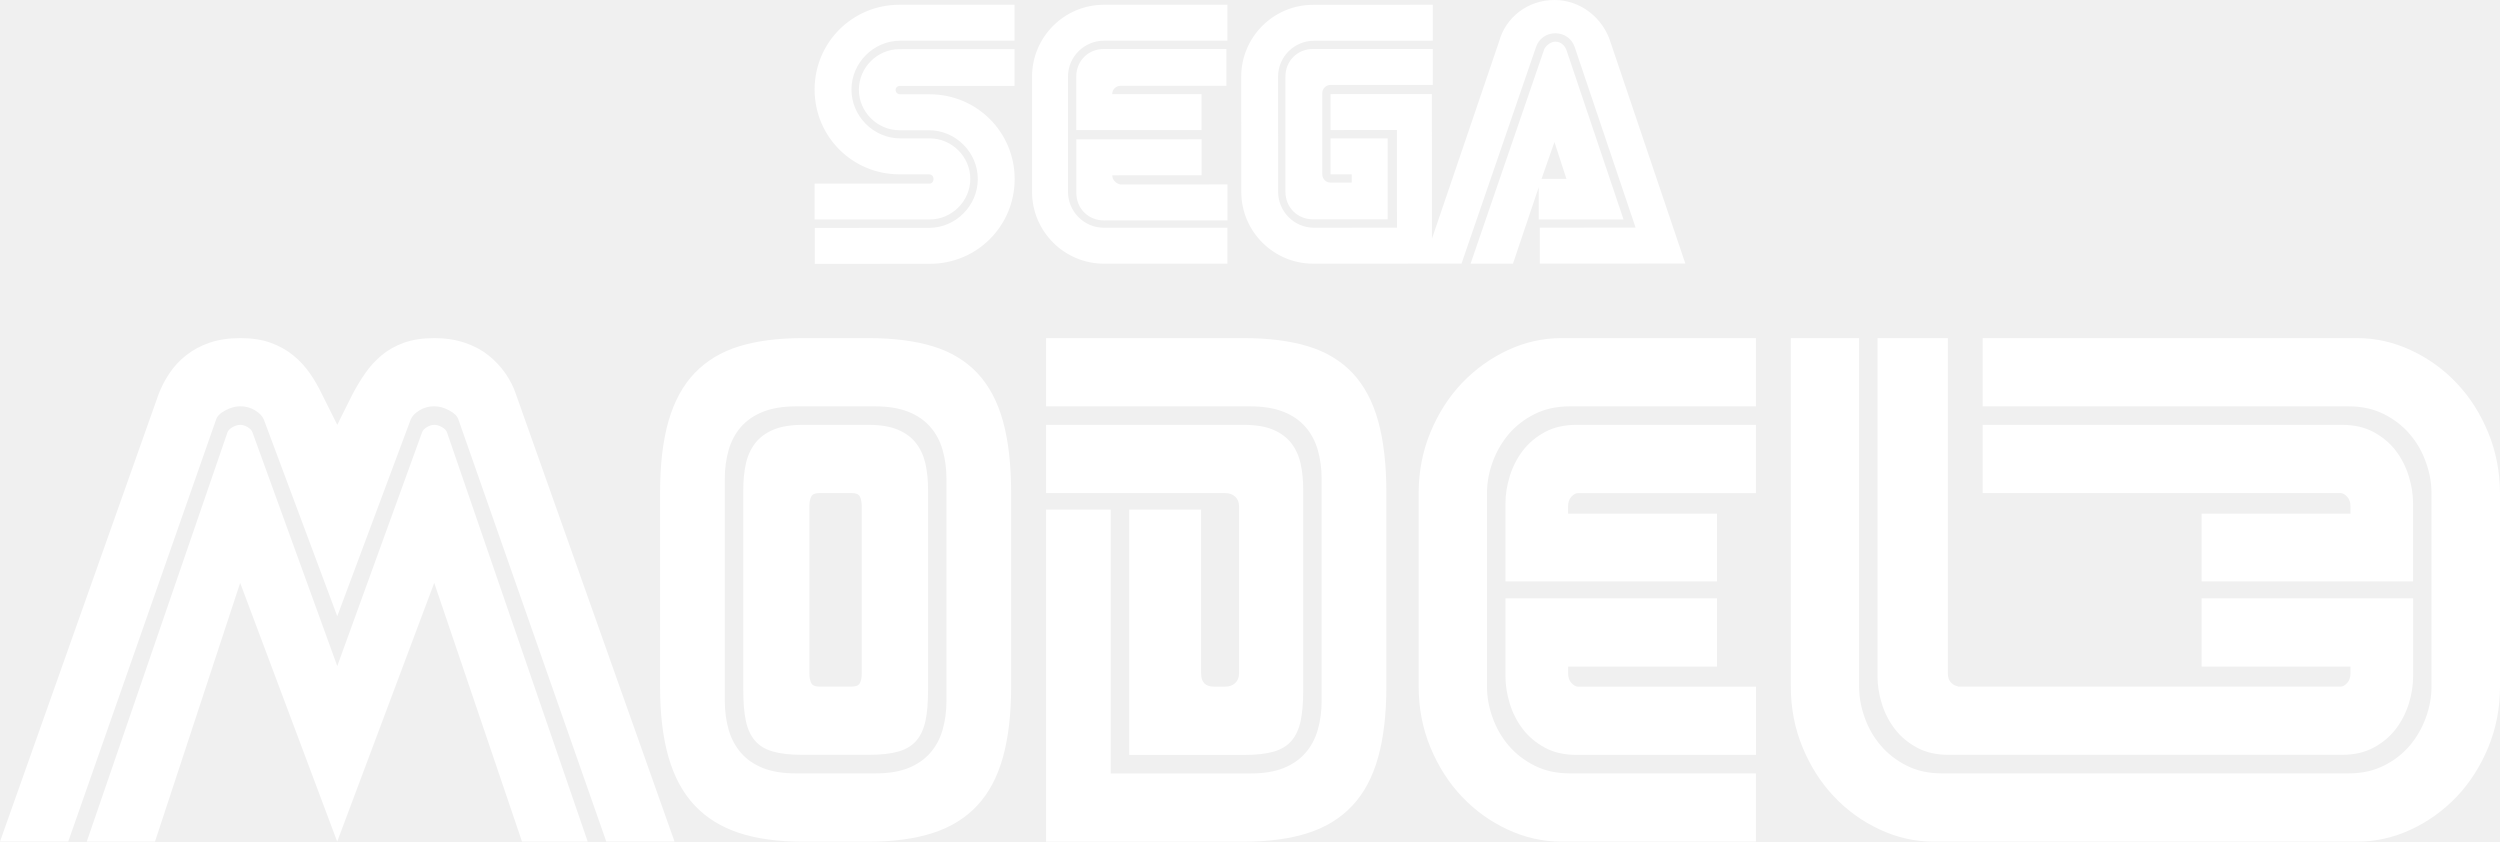
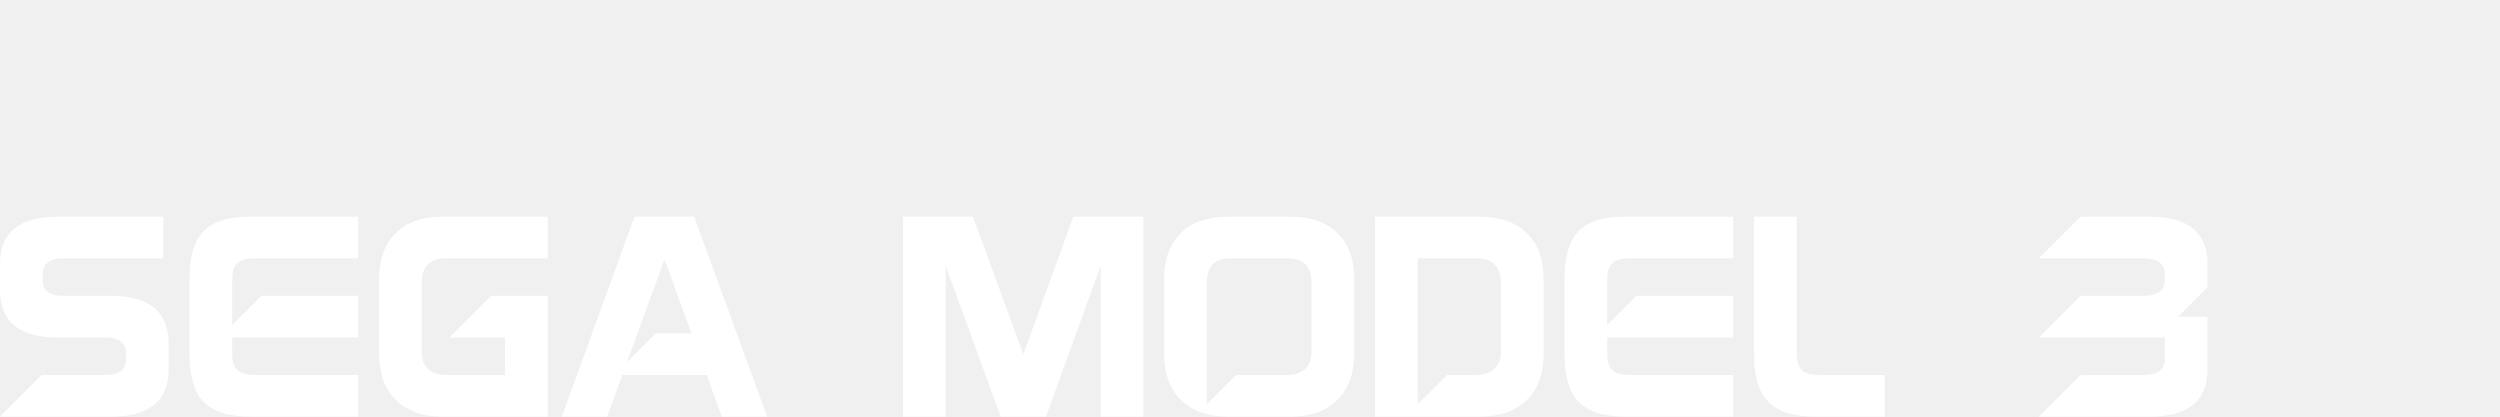
- <svg xmlns="http://www.w3.org/2000/svg" version="1.1" viewBox="0 0 3839 1292.4">
-   <path class="st1" d="M 1490 274.7 C 1490 240.7 1461.7 212.5 1427.8 212.5 L 1382.5 212.5 C 1341.5 212.5 1307.5 178.5 1307.5 137.5 C 1307.5 96.5 1341.5 62.5 1382.5 62.5 L 1557.9 62.5 L 1557.9 7.3 L 1381.1 7.3 C 1308.9 7.3 1250.9 65.3 1250.9 137.5 C 1250.9 209.7 1308.9 267.7 1381.1 267.7 L 1426.4 267.7 C 1430.6 267.7 1433.5 270.5 1433.5 274.8 C 1433.5 279 1430.7 281.9 1427.8 281.9 L 1250.9 281.9 L 1250.9 337 L 1427.7 337 C 1461.7 337 1490 308.7 1490 274.7 Z M 1427.7 144.8 L 1382.4 144.8 C 1378.2 144.8 1375.3 142 1375.3 137.7 C 1375.3 134.9 1378.1 132 1381 132 L 1557.9 132 L 1557.9 75.4 L 1381.1 75.5 C 1347.1 75.5 1318.9 103.8 1318.9 137.8 C 1318.9 171.8 1347.2 200 1381.2 200 L 1426.5 200 C 1467.5 200 1501.5 233.9 1501.5 274.9 C 1501.5 315.9 1467.6 349.9 1426.6 349.9 L 1251.2 350 L 1251.2 405.2 L 1428 405.1 C 1500.2 405.1 1558.1 347 1558.1 274.9 C 1558.1 202.8 1499.9 144.8 1427.7 144.8 Z M 2043.2 130.4 L 2200.2 130.4 L 2200.2 75.2 L 2016.3 75.2 C 1992.2 75.2 1973.9 93.6 1973.9 117.6 L 1973.9 294.4 C 1973.9 318.5 1992.3 336.8 2016.3 336.8 L 2130.9 336.8 L 2130.9 212.5 L 2043.2 212.5 L 2043.2 267.7 L 2075.7 267.7 L 2075.7 280.4 L 2043.2 280.4 C 2036.1 280.4 2030.5 274.7 2030.5 267.7 L 2030.5 143.1 C 2030.5 136.1 2036.1 130.4 2043.2 130.4 Z M 2493.1 337 L 2405.4 76.7 C 2402.6 69.6 2396.9 64 2388.4 64 C 2381.3 64 2374.3 69.7 2371.4 75.3 L 2258.2 404.9 L 2323.3 404.9 L 2362.9 287.5 L 2362.9 337 L 2493.1 337 Z M 2387 218.1 L 2405.4 274.7 L 2367.2 274.7 L 2387 218.1 Z M 2473.2 65 C 2461.9 28.3 2427.9 0 2386.9 0 C 2345.9 0 2311.9 26.9 2302 63.7 L 2198.9 366.5 L 2198.8 144.4 L 2043.2 144.5 L 2043.2 199.7 L 2145.1 199.6 L 2145.2 349.6 L 2017.9 349.7 C 1986.8 349.7 1962.7 324.3 1962.7 294.6 L 1962.6 117.8 C 1962.6 86.7 1988 62.6 2017.7 62.6 L 2200.2 62.5 L 2200.2 7.3 L 2016.3 7.4 C 1955.5 7.4 1906 57 1906 117.8 L 1906.1 294.6 C 1906.1 355.4 1955.7 404.9 2016.5 404.9 L 2244.3 404.8 L 2358.7 72.3 C 2362.9 59.6 2374.3 51.1 2388.4 51.1 C 2402.5 51.1 2413.9 59.6 2418.1 72.3 L 2511.6 349.5 L 2364.5 349.6 L 2364.5 404.8 L 2588 404.7 L 2473.2 65 Z M 1640 294.5 L 1640 117.7 C 1640 86.6 1665.5 62.5 1695.2 62.5 L 1884.8 62.5 L 1884.8 7.3 L 1695.2 7.3 C 1634.4 7.3 1584.8 56.8 1584.8 117.7 L 1584.8 294.5 C 1584.8 355.3 1634.3 404.9 1695.2 404.9 L 1884.8 404.9 L 1884.8 349.7 L 1695.2 349.7 C 1664 349.7 1640 324.2 1640 294.5 Z M 1720.7 283.3 C 1713.6 281.9 1708 276.2 1708 269.2 L 1845.2 269.1 L 1845.2 213.9 L 1652.8 214 L 1652.8 296.1 C 1652.8 320.2 1671.2 338.5 1695.3 338.5 L 1884.9 338.4 L 1884.9 283.2 L 1720.7 283.3 Z M 1720.6 131.8 L 1883.3 131.8 L 1883.3 75.2 L 1695.1 75.2 C 1671 75.2 1652.7 93.6 1652.7 117.6 L 1652.7 199.7 L 1845.1 199.7 L 1845.1 144.5 L 1707.9 144.5 C 1707.9 137.5 1713.6 131.8 1720.6 131.8 Z" style="fill: rgb(255, 255, 255);" />
-   <path class="st1" d="M 3820.7 663.8 C 3808.6 634.6 3792.5 609.4 3772.2 588.1 C 3752 566.8 3728.6 550 3702 537.7 C 3675.5 525.4 3648 519.2 3619.6 519.2 L 3044.6 519.2 L 3044.6 624 L 3606.9 624 C 3626.9 624 3644.7 627.9 3660.5 635.8 C 3676.3 643.7 3689.5 653.9 3700.3 666.5 C 3711.1 679.1 3719.4 693.4 3725.1 709.5 C 3730.9 725.5 3733.8 741.4 3733.8 757.2 L 3733.8 1054.4 C 3733.8 1070.2 3730.9 1086.1 3725.1 1102.1 C 3719.3 1118.1 3711 1132.4 3700.3 1145.1 C 3689.5 1157.7 3676.3 1168 3660.5 1175.8 C 3644.7 1183.7 3626.9 1187.6 3606.9 1187.6 L 3267.8 1187.6 L 3267.8 1187.6 L 2981.7 1187.6 C 2961.7 1187.6 2943.9 1183.7 2928.1 1175.8 C 2912.3 1167.9 2899.1 1157.7 2888.3 1145.1 C 2877.5 1132.5 2869.2 1118.2 2863.5 1102.1 C 2857.7 1086.1 2854.8 1070.2 2854.8 1054.4 L 2854.8 519.2 L 2750 519.2 L 2750 1054.4 C 2750 1087.5 2756 1118.6 2768.1 1147.8 C 2780.2 1177 2796.3 1202.2 2816.6 1223.5 C 2836.8 1244.8 2860.2 1261.6 2886.8 1273.9 C 2913.3 1286.3 2940.8 1292.4 2969.2 1292.4 L 3232.2 1292.4 L 3232.2 1292.4 L 3619.8 1292.4 C 3648.2 1292.4 3675.6 1286.2 3702.2 1273.9 C 3728.7 1261.6 3752.1 1244.7 3772.4 1223.5 C 3792.6 1202.2 3808.8 1177 3820.9 1147.8 C 3833 1118.6 3839 1087.5 3839 1054.4 L 3839 757.2 C 3838.8 724.1 3832.8 693 3820.7 663.8 Z M 3604.3 762.8 C 3607.7 766.5 3609.4 771.5 3609.4 777.8 L 3609.4 788.8 L 3380.8 788.8 L 3380.8 892.8 L 3705.5 892.8 L 3705.5 773 C 3705.5 759.3 3703.3 745.3 3698.8 730.8 C 3694.3 716.4 3687.6 703.3 3678.7 691.8 C 3669.8 680.2 3658.5 670.8 3644.8 663.4 C 3631.1 656 3615.1 652.4 3596.7 652.4 L 3044.6 652.4 L 3044.6 757.2 L 3594.3 757.2 C 3597.6 757.2 3600.9 759.1 3604.3 762.8 Z M 1500.7 572.8 C 1482.8 553.9 1460.1 540.2 1432.5 531.8 C 1404.9 523.4 1371.9 519.2 1333.6 519.2 L 1232.7 519.2 C 1194.9 519.2 1162.3 523.4 1135 531.8 C 1107.7 540.2 1084.9 553.9 1066.8 572.8 C 1048.7 591.7 1035.3 616.3 1026.6 646.5 C 1017.9 676.7 1013.6 713.6 1013.6 757.2 L 1013.6 1054.4 C 1013.6 1096.4 1017.9 1132.6 1026.6 1162.8 C 1035.3 1193 1048.7 1217.7 1066.8 1236.9 C 1084.9 1256.1 1107.7 1270.1 1135 1279.1 C 1162.3 1288 1194.9 1292.5 1232.7 1292.5 L 1333.6 1292.5 C 1372 1292.5 1404.9 1288 1432.5 1279.1 C 1460.1 1270.2 1482.8 1256.1 1500.7 1236.9 C 1518.6 1217.7 1531.7 1193 1540.1 1162.8 C 1548.5 1132.6 1552.7 1096.5 1552.7 1054.4 L 1552.7 757.2 C 1552.7 713.6 1548.5 676.7 1540.1 646.5 C 1531.7 616.3 1518.5 591.7 1500.7 572.8 Z M 1453.4 1076.4 C 1453.4 1092.2 1451.4 1106.9 1447.5 1120.5 C 1443.6 1134.2 1437.3 1146 1428.6 1156 C 1419.9 1166 1408.8 1173.7 1395.1 1179.3 C 1381.4 1184.8 1364.6 1187.6 1344.7 1187.6 L 1283.2 1187.6 L 1221.7 1187.6 C 1201.7 1187.6 1184.9 1184.8 1171.3 1179.3 C 1157.6 1173.8 1146.5 1166 1137.8 1156 C 1129.1 1146 1122.8 1134.2 1118.9 1120.5 C 1115 1106.8 1113 1092.1 1113 1076.4 L 1113 735.2 C 1113 719.4 1115 704.7 1118.9 691.1 C 1122.8 677.4 1129.1 665.6 1137.8 655.6 C 1146.5 645.6 1157.8 637.9 1171.7 632.3 C 1185.6 626.8 1202.6 624 1222.5 624 L 1343.9 624 C 1363.9 624 1380.8 626.8 1394.7 632.3 C 1408.6 637.8 1419.9 645.6 1428.6 655.6 C 1437.3 665.6 1443.6 677.4 1447.5 691.1 C 1451.4 704.8 1453.4 719.5 1453.4 735.2 L 1453.4 1076.4 L 1453.4 1076.4 Z M 1406.9 680.8 C 1400.1 671.9 1390.7 664.9 1378.9 659.9 C 1367.1 654.9 1352 652.4 1333.6 652.4 L 1283.2 652.4 L 1232.8 652.4 C 1214.4 652.4 1199.3 654.9 1187.5 659.9 C 1175.7 664.9 1166.3 671.9 1159.5 680.8 C 1152.7 689.7 1147.9 700.2 1145.3 712.3 C 1142.7 724.4 1141.4 737.3 1141.4 750.9 L 1141.4 1060.7 C 1141.4 1079.1 1142.7 1094.5 1145.3 1106.8 C 1147.9 1119.2 1152.5 1129.3 1159.1 1137.1 C 1165.7 1145 1174.9 1150.6 1186.7 1154 C 1198.5 1157.4 1213.6 1159.1 1232 1159.1 L 1334.5 1159.1 C 1352.9 1159.1 1368 1157.4 1379.8 1154 C 1391.6 1150.6 1400.8 1144.9 1407.4 1137.1 C 1414 1129.2 1418.6 1119.1 1421.2 1106.8 C 1423.8 1094.5 1425.1 1079.1 1425.1 1060.7 L 1425.1 750.9 C 1425.1 737.2 1423.8 724.4 1421.2 712.3 C 1418.4 700.2 1413.7 689.7 1406.9 680.8 Z M 1323.3 1033.8 C 1323.3 1040.1 1322.4 1045.1 1320.5 1048.8 C 1318.7 1052.5 1314.6 1054.3 1308.3 1054.3 L 1257.9 1054.3 C 1251.6 1054.3 1247.5 1052.5 1245.7 1048.8 C 1243.9 1045.1 1242.9 1040.1 1242.9 1033.8 L 1242.9 777.7 C 1242.9 771.4 1243.8 766.4 1245.7 762.7 C 1247.5 759 1251.6 757.2 1257.9 757.2 L 1308.3 757.2 C 1314.6 757.2 1318.7 759 1320.5 762.7 C 1322.3 766.4 1323.3 771.4 1323.3 777.7 L 1323.3 1033.8 Z M 2076.9 572.8 C 2059 553.9 2036.3 540.2 2008.7 531.8 C 1981.1 523.4 1948.1 519.2 1909.8 519.2 L 1606.3 519.2 L 1606.3 624 L 1920 624 C 1940 624 1956.9 626.8 1970.8 632.3 C 1984.7 637.8 1996 645.6 2004.7 655.6 C 2013.4 665.6 2019.7 677.4 2023.6 691.1 C 2027.5 704.8 2029.5 719.5 2029.5 735.2 L 2029.5 1076.5 C 2029.5 1092.3 2027.5 1107 2023.6 1120.6 C 2019.7 1134.3 2013.4 1146.1 2004.7 1156.1 C 1996 1166.1 1984.9 1173.8 1971.2 1179.4 C 1957.5 1184.9 1940.7 1187.7 1920.8 1187.7 L 1705.6 1187.7 L 1705.6 782.5 L 1606.3 782.5 L 1606.3 1292.5 L 1909.8 1292.5 C 1948.2 1292.5 1981.1 1288 2008.7 1279.1 C 2036.3 1270.2 2059 1256.1 2076.9 1236.9 C 2094.8 1217.7 2107.9 1193 2116.3 1162.8 C 2124.7 1132.6 2128.9 1096.5 2128.9 1054.4 L 2128.9 757.2 C 2128.9 713.6 2124.7 676.7 2116.3 646.5 C 2107.9 616.3 2094.7 591.7 2076.9 572.8 Z M 1896.8 762.7 C 1900.7 766.4 1902.7 771.4 1902.7 777.7 L 1902.7 1033.9 C 1902.7 1040.2 1900.7 1045.2 1896.8 1048.9 C 1892.9 1052.6 1887.7 1054.4 1881.4 1054.4 L 1864.1 1054.4 C 1851 1054.4 1844.4 1047.6 1844.4 1033.9 L 1844.4 782.5 L 1734 782.5 L 1734 1159.3 L 1910.6 1159.3 C 1929 1159.3 1944.1 1157.6 1955.9 1154.2 C 1967.7 1150.8 1976.9 1145.1 1983.5 1137.3 C 1990.1 1129.4 1994.7 1119.3 1997.3 1107 C 1999.9 1094.7 2001.2 1079.3 2001.2 1060.9 L 2001.2 750.9 C 2001.2 737.2 1999.9 724.4 1997.3 712.3 C 1994.7 700.2 1989.9 689.7 1983.1 680.8 C 1976.3 671.9 1966.9 664.9 1955.1 659.9 C 1943.3 654.9 1928.2 652.4 1909.8 652.4 L 1606.3 652.4 L 1606.3 757.2 L 1881.4 757.2 C 1887.7 757.2 1892.8 759.1 1896.8 762.7 Z M 2315.3 537.7 C 2288.8 550.1 2265.4 566.9 2245.1 588.1 C 2224.9 609.4 2208.7 634.6 2196.6 663.8 C 2184.5 693 2178.5 724.1 2178.5 757.2 L 2178.5 1054.4 C 2178.5 1087.5 2184.5 1118.6 2196.6 1147.8 C 2208.7 1177 2224.8 1202.2 2245.1 1223.5 C 2265.3 1244.8 2288.7 1261.6 2315.3 1273.9 C 2341.8 1286.3 2369.3 1292.4 2397.7 1292.4 L 2696.4 1292.4 L 2696.4 1187.6 L 2410.3 1187.6 C 2390.3 1187.6 2372.5 1183.7 2356.7 1175.8 C 2340.9 1167.9 2327.7 1157.7 2316.9 1145.1 C 2306.1 1132.5 2297.8 1118.2 2292.1 1102.1 C 2286.3 1086.1 2283.4 1070.2 2283.4 1054.4 L 2283.4 757.2 C 2283.4 741.4 2286.3 725.5 2292.1 709.5 C 2297.9 693.5 2306.2 679.2 2316.9 666.5 C 2327.7 653.9 2340.9 643.6 2356.7 635.8 C 2372.5 627.9 2390.3 624 2410.3 624 L 2696.4 624 L 2696.4 519.2 L 2397.7 519.2 C 2369.3 519.2 2341.8 525.4 2315.3 537.7 Z M 2372.5 663.4 C 2358.8 670.8 2347.5 680.2 2338.6 691.8 C 2329.7 703.4 2323 716.4 2318.5 730.8 C 2314 745.3 2311.8 759.3 2311.8 773 L 2311.8 892.8 L 2636.6 892.8 L 2636.6 788.8 L 2407.9 788.8 L 2407.9 777.8 C 2407.9 771.5 2409.6 766.5 2413 762.8 C 2416.4 759.1 2419.7 757.3 2422.9 757.3 L 2696.4 757.3 L 2696.4 652.4 L 2420.5 652.4 C 2402.1 652.4 2386.1 656.1 2372.5 663.4 Z M 2413.1 1048.8 C 2409.7 1045.1 2408 1040.1 2408 1033.8 L 2408 1023.6 L 2636.6 1023.6 L 2636.6 918.8 L 2311.8 918.8 L 2311.8 1038.6 C 2311.8 1052.3 2314 1066.3 2318.5 1080.8 C 2323 1095.3 2329.7 1108.3 2338.6 1119.8 C 2347.5 1131.4 2358.8 1140.8 2372.5 1148.2 C 2386.2 1155.6 2402.2 1159.2 2420.6 1159.2 L 2696.5 1159.2 L 2696.5 1054.4 L 2422.9 1054.4 C 2419.8 1054.3 2416.5 1052.5 2413.1 1048.8 Z M 2909.9 1119.7 C 2918.8 1131.3 2930.1 1140.7 2943.8 1148.1 C 2957.5 1155.5 2973.5 1159.1 2991.9 1159.1 L 3232 1159.1 L 3232 1159.1 L 3596.8 1159.1 C 3615.2 1159.1 3631.2 1155.4 3644.9 1148.1 C 3658.6 1140.7 3669.9 1131.3 3678.8 1119.7 C 3687.7 1108.1 3694.4 1095.1 3698.9 1080.7 C 3703.4 1066.3 3705.6 1052.2 3705.6 1038.5 L 3705.6 918.8 L 3380.8 918.8 L 3380.8 1023.6 L 3609.4 1023.6 L 3609.4 1033.8 C 3609.4 1040.1 3607.7 1045.1 3604.3 1048.8 C 3600.9 1052.5 3597.6 1054.3 3594.4 1054.3 L 3267.8 1054.3 L 3267.8 1054.3 L 3006.1 1054.3 L 3006.1 1053.5 C 3002.9 1053.5 2999.7 1051.8 2996.2 1048.4 C 2992.8 1045 2991.1 1040.1 2991.1 1033.8 L 2991.1 519.2 L 2883.1 519.2 L 2883.1 1038.6 C 2883.1 1052.3 2885.3 1066.3 2889.8 1080.8 C 2894.3 1095.2 2901 1108.2 2909.9 1119.7 Z M 776 573.2 C 768.9 563 760.2 553.8 750 545.6 C 739.8 537.5 727.7 531 713.7 526.3 C 699.8 521.6 684.1 519.2 666.8 519.2 C 648.9 519.2 633.4 521.6 620.3 526.3 C 607.2 531 595.7 537.5 586 545.6 C 576.3 553.8 567.9 562.9 560.8 573.2 C 553.7 583.4 547.3 594.1 541.5 605.1 L 517.9 652.4 L 494.3 605.1 C 489 594.1 482.9 583.4 475.8 573.2 C 468.7 563 460.2 553.8 450.2 545.6 C 440.2 537.5 428.6 531 415.5 526.3 C 402.4 521.6 386.9 519.2 369 519.2 C 351.1 519.2 335.4 521.6 321.7 526.3 C 308 531 296.1 537.5 285.8 545.6 C 275.6 553.8 267 562.9 260.2 573.2 C 253.4 583.4 247.8 594.1 243.6 605.1 L 0 1292.3 L 104.8 1292.3 L 331.8 644.4 C 333.4 639.2 338.1 634.4 346 630.2 C 353.9 626 361.5 623.9 368.9 623.9 C 377.3 623.9 384.9 626 391.8 630.2 C 398.6 634.4 403.1 639.1 405.2 644.4 L 517.9 946.3 L 630.6 644.4 C 632.7 639.2 637.2 634.4 644 630.2 C 650.8 626 658.4 623.9 666.9 623.9 C 674.3 623.9 681.9 626 689.8 630.2 C 697.7 634.4 702.4 639.1 704 644.4 L 931 1292.3 L 1035.8 1292.3 L 792.2 605.1 C 788.5 594.1 783.1 583.4 776 573.2 Z M 678.7 655.9 C 674.5 653.5 670.5 652.4 666.9 652.4 C 663.2 652.4 659.4 653.6 655.5 655.9 C 651.6 658.3 649.1 661 648 664.2 L 517.9 1022.8 L 387.8 664.2 C 386.7 661 384.3 658.3 380.3 655.9 C 376.4 653.5 372.5 652.4 368.9 652.4 C 365.2 652.4 361.3 653.6 357.1 655.9 C 352.9 658.3 350.3 661 349.2 664.2 L 133.2 1292.4 L 238 1292.4 L 368.8 895.1 L 517.8 1292.4 L 666.8 895.1 L 801.6 1292.4 L 902.5 1292.4 L 686.5 664.2 C 685.5 661.1 682.9 658.3 678.7 655.9 Z" style="fill: rgb(255, 255, 255);" />
+ <svg xmlns="http://www.w3.org/2000/svg" version="1.1" id="vertical" x="0px" y="0px" viewBox="0 0 240 40" width="240" height="40">
+   <defs id="defs2" />
+   <path d="M 5.536,32.4 Q 2.768,32.4 1.376,31.248 0,30.112 0,27.792 V 25.376 Q 0,20.8 5.536,20.8 H 15.68 v 4 H 6.112 q -1.024,0 -1.504,0.384 -0.512,0.368 -0.512,1.152 v 0.528 q 0,0.784 0.512,1.152 0.48,0.384 1.504,0.384 h 4.512 q 2.8,0 4.192,1.152 1.376,1.184 1.376,3.424 v 2.448 Q 16.192,40 10.624,40 H 0 l 4,-4 h 6.08 q 1.024,0 1.504,-0.384 0.512,-0.368 0.512,-1.12 v -0.592 q 0,-0.752 -0.512,-1.12 Q 11.104,32.4 10.08,32.4 Z M 24.208,20.8 h 10.176 v 4 h -9.888 q -1.248,0 -1.728,0.48 -0.272,0.272 -0.384,0.704 -0.096,0.432 -0.096,1.056 v 4.176 l 2.816,-2.816 h 9.28 v 4 h -12.096 v 1.36 q 0,0.624 0.096,1.056 0.112,0.432 0.384,0.704 0.48,0.48 1.728,0.48 h 9.888 v 4 h -10.176 q -1.648,0 -2.8,-0.336 -1.136,-0.352 -1.84,-1.072 -0.704,-0.704 -1.04,-1.856 -0.336,-1.168 -0.336,-2.784 v -7.136 q 0,-3.264 1.376,-4.64 0.704,-0.704 1.84,-1.056 1.152,-0.352 2.8,-0.32 z m 18.16,0 h 10.208 v 4 h -9.792 q -1.168,0 -1.728,0.608 -0.576,0.576 -0.576,1.728 v 6.56 q 0,1.12 0.576,1.696 0.288,0.288 0.72,0.448 0.432,0.16 1.008,0.16 h 5.696 v -3.6 h -5.344 l 4,-4 h 5.44 V 40 h -3.904 -6.304 q -2.848,-0.048 -4.384,-1.632 -0.8,-0.768 -1.184,-1.856 -0.384,-1.104 -0.416,-2.56 v -7.168 q 0.032,-1.424 0.416,-2.512 0.384,-1.104 1.184,-1.872 0.768,-0.8 1.856,-1.184 1.104,-0.384 2.528,-0.416 z M 67.84,36 h -8.096 l -1.456,4 h -4.352 l 6.976,-19.2 h 5.728 l 7.008,19.2 h -4.352 l -1.456,-4 z m -4.88,-4 h 3.424 l -2.592,-7.104 -3.6,9.872 2.768,-2.768 z m 40.08,-11.2 h 6.72 V 40 h -4.096 V 25.504 L 100.416,40 h -4.352 l -5.28,-14.496 V 40 h -4.096 V 20.8 h 6.72 l 4.832,13.216 4.8,-13.216 z m 8.72,5.984 q 0,-1.424 0.4,-2.512 0.4,-1.104 1.168,-1.872 0.8,-0.8 1.888,-1.184 1.104,-0.384 2.528,-0.416 h 6.272 q 1.424,0.032 2.512,0.416 1.104,0.384 1.872,1.184 1.6,1.552 1.6,4.384 v 7.168 q 0,2.864 -1.6,4.416 -1.536,1.584 -4.384,1.632 h -6.272 q -2.832,-0.048 -4.416,-1.632 -1.568,-1.568 -1.568,-4.416 z m 4.096,0.32 v 11.712 l 2.816,-2.816 h 4.96 q 0.56,0 0.976,-0.16 0.432,-0.16 0.72,-0.448 0.576,-0.576 0.576,-1.696 v -6.592 q 0,-1.152 -0.576,-1.728 -0.576,-0.576 -1.696,-0.576 h -5.504 q -1.12,0 -1.696,0.576 -0.576,0.576 -0.576,1.728 z M 132,40 V 20.8 h 10.176 q 1.424,0.032 2.512,0.416 1.104,0.384 1.904,1.184 1.6,1.552 1.6,4.384 v 7.168 q 0,2.864 -1.6,4.416 -1.584,1.584 -4.416,1.632 z m 4.096,-15.2 v 14.016 l 2.816,-2.816 h 2.848 q 0.576,0 1.008,-0.16 0.432,-0.16 0.72,-0.448 0.288,-0.288 0.448,-0.704 0.16,-0.416 0.16,-0.992 v -6.56 q 0,-1.12 -0.608,-1.728 -0.56,-0.608 -1.728,-0.608 z m 20.112,-4 h 10.176 v 4 h -9.888 q -1.248,0 -1.728,0.48 -0.272,0.272 -0.384,0.704 -0.096,0.432 -0.096,1.056 v 4.176 l 2.816,-2.816 h 9.28 v 4 h -12.096 v 1.36 q 0,0.624 0.096,1.056 0.112,0.432 0.384,0.704 0.48,0.48 1.728,0.48 h 9.888 v 4 h -10.176 q -1.648,0 -2.8,-0.336 -1.136,-0.352 -1.84,-1.072 -0.704,-0.704 -1.04,-1.856 -0.336,-1.168 -0.336,-2.784 v -7.136 q 0,-3.264 1.376,-4.64 0.704,-0.704 1.84,-1.056 1.152,-0.352 2.8,-0.32 z m 16.272,0 v 12.96 q 0,1.232 0.48,1.76 0.528,0.48 1.76,0.48 h 6.208 v 4 h -6.496 q -1.648,0 -2.8,-0.336 -1.136,-0.352 -1.84,-1.072 -0.72,-0.704 -1.072,-1.856 -0.336,-1.168 -0.336,-2.784 V 20.8 Z m 33.328,7.6 q 0.976,0 1.504,-0.384 0.512,-0.368 0.512,-1.152 v -0.528 q 0,-0.784 -0.512,-1.152 -0.528,-0.384 -1.504,-0.384 h -10.08 l 4,-4 h 6.624 q 5.568,0 5.568,4.544 v 2.24 l -2.816,2.816 h 2.816 v 5.056 q 0,4.544 -5.568,4.544 h -10.624 l 4,-4 h 6.08 q 0.976,0 1.504,-0.384 0.512,-0.368 0.512,-1.12 V 32.4 h -12.096 l 4,-4 z" id="text9" style="font-size:32px;line-height:0.1;font-family:Gayatri;-inkscape-font-specification:Gayatri;fill:#ffffff" aria-label="SEGA  MODEL  3" />
</svg>
